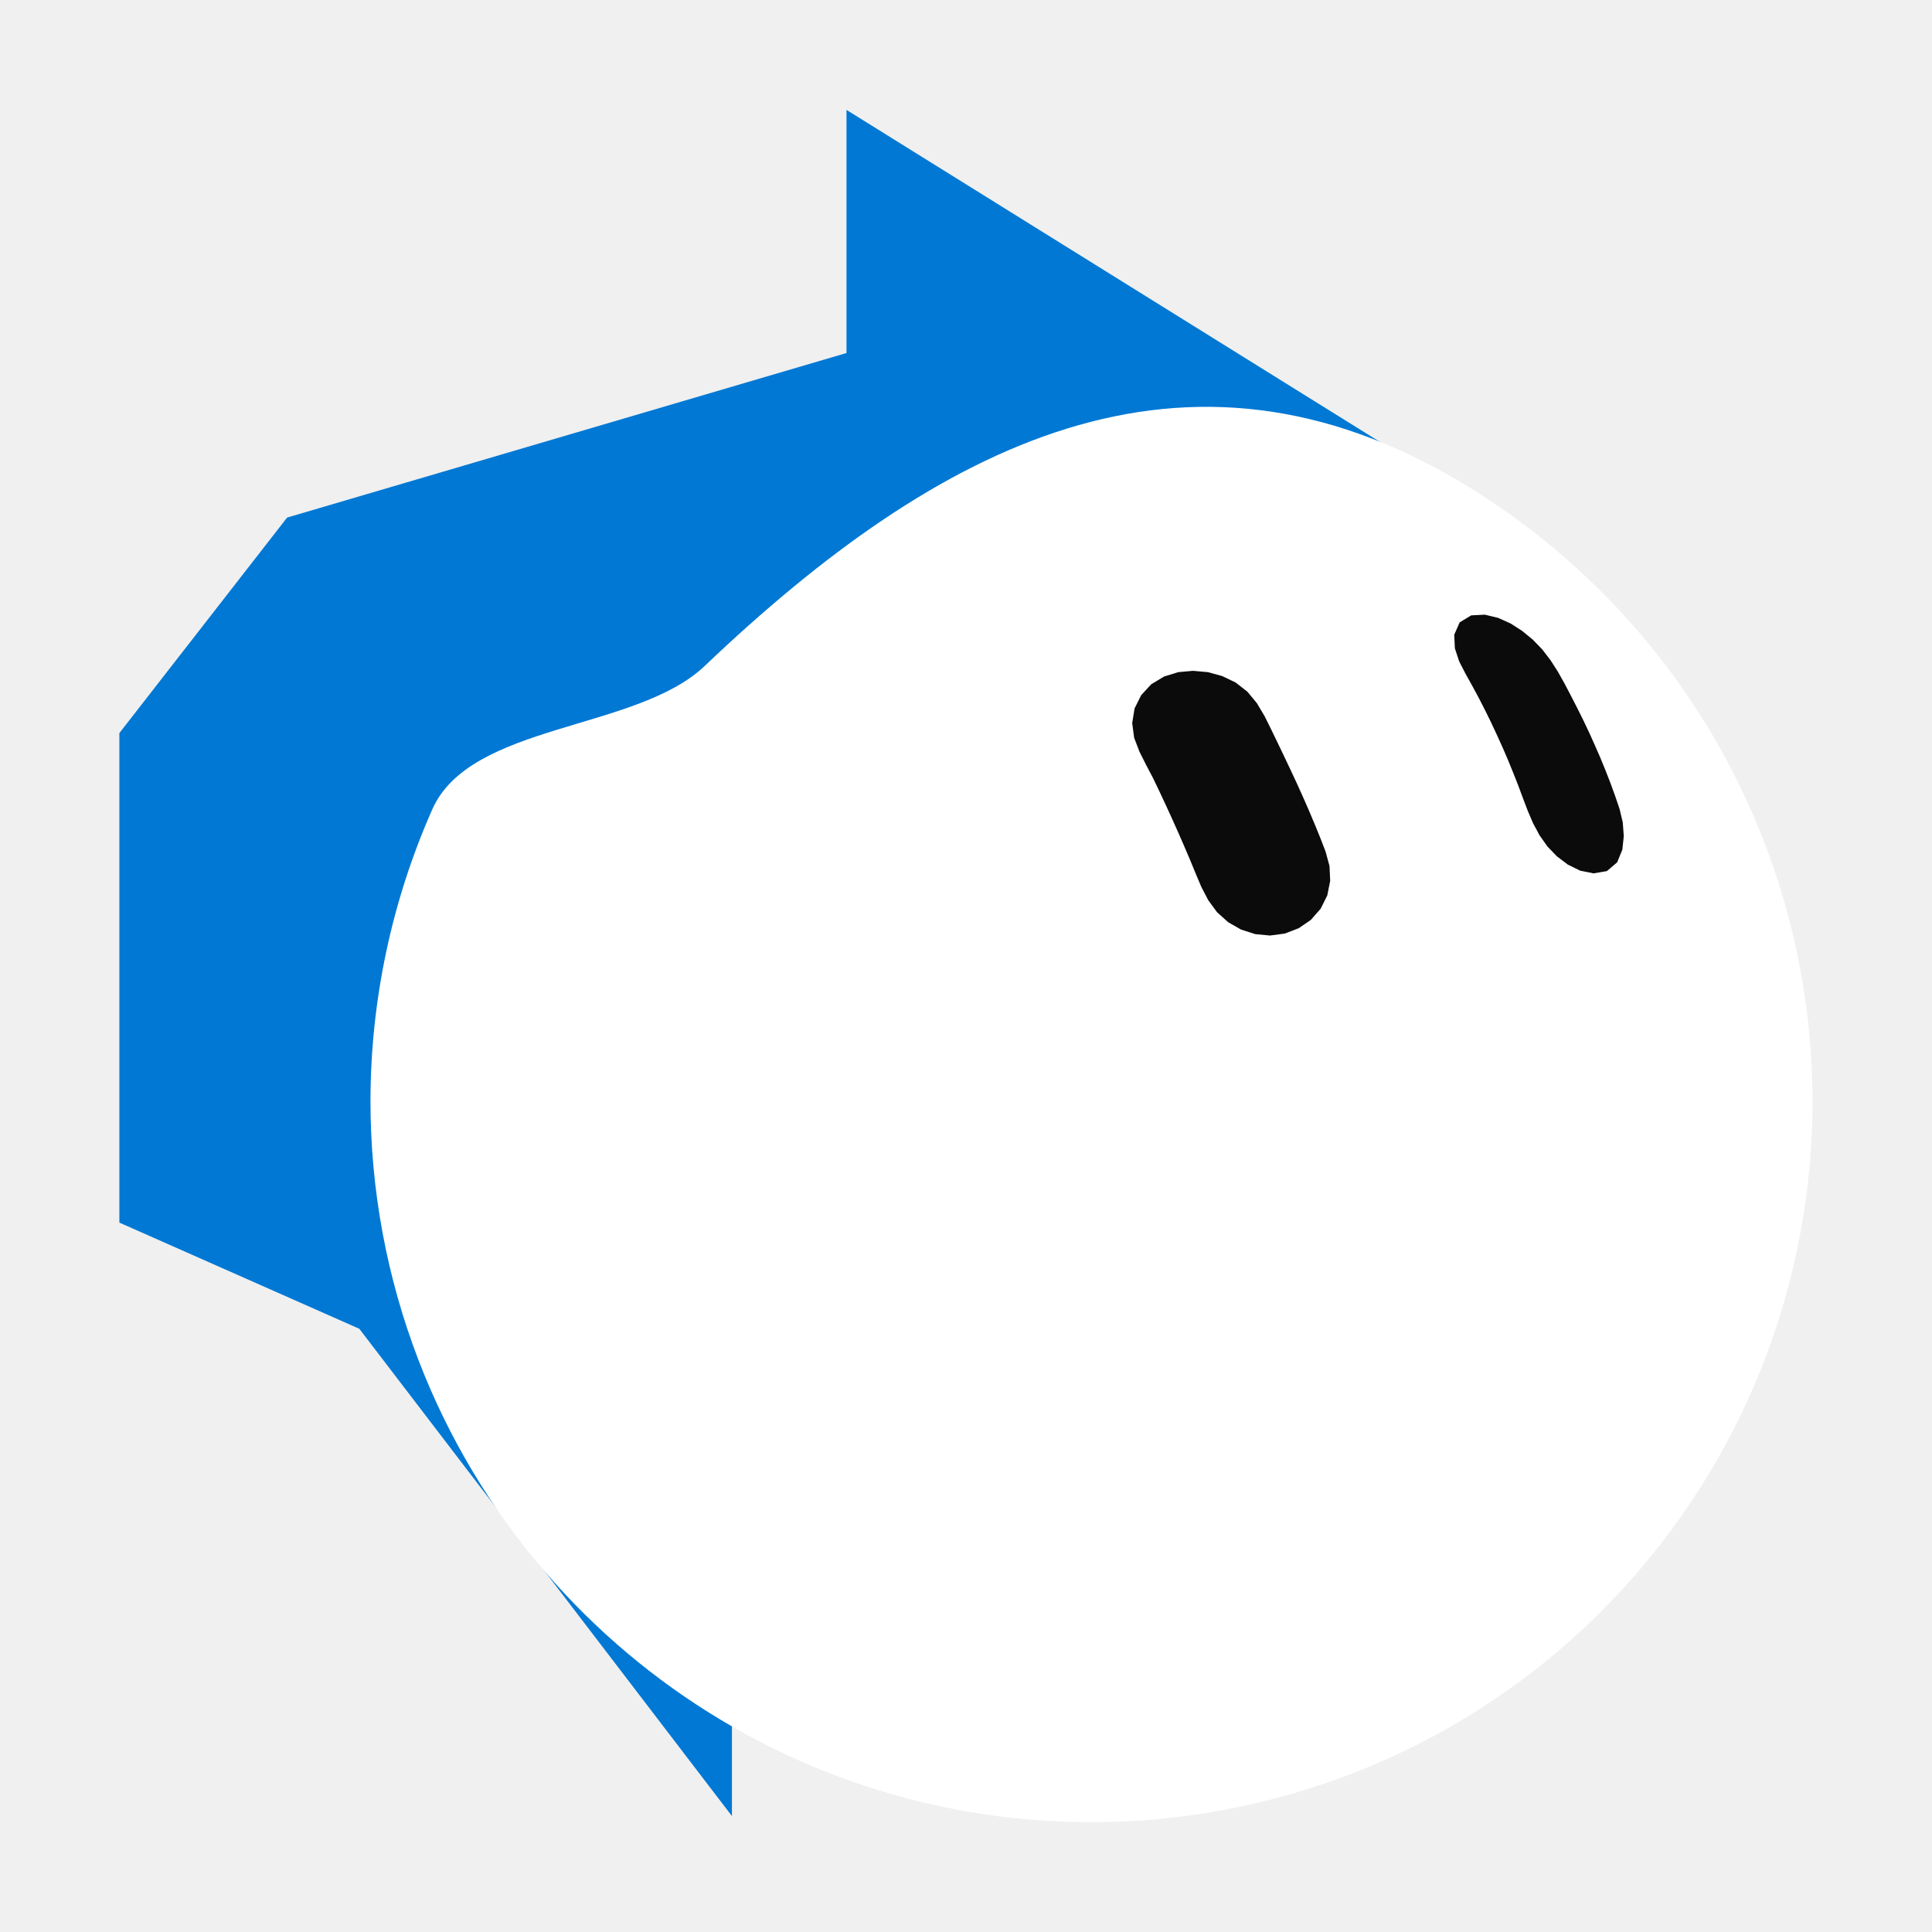
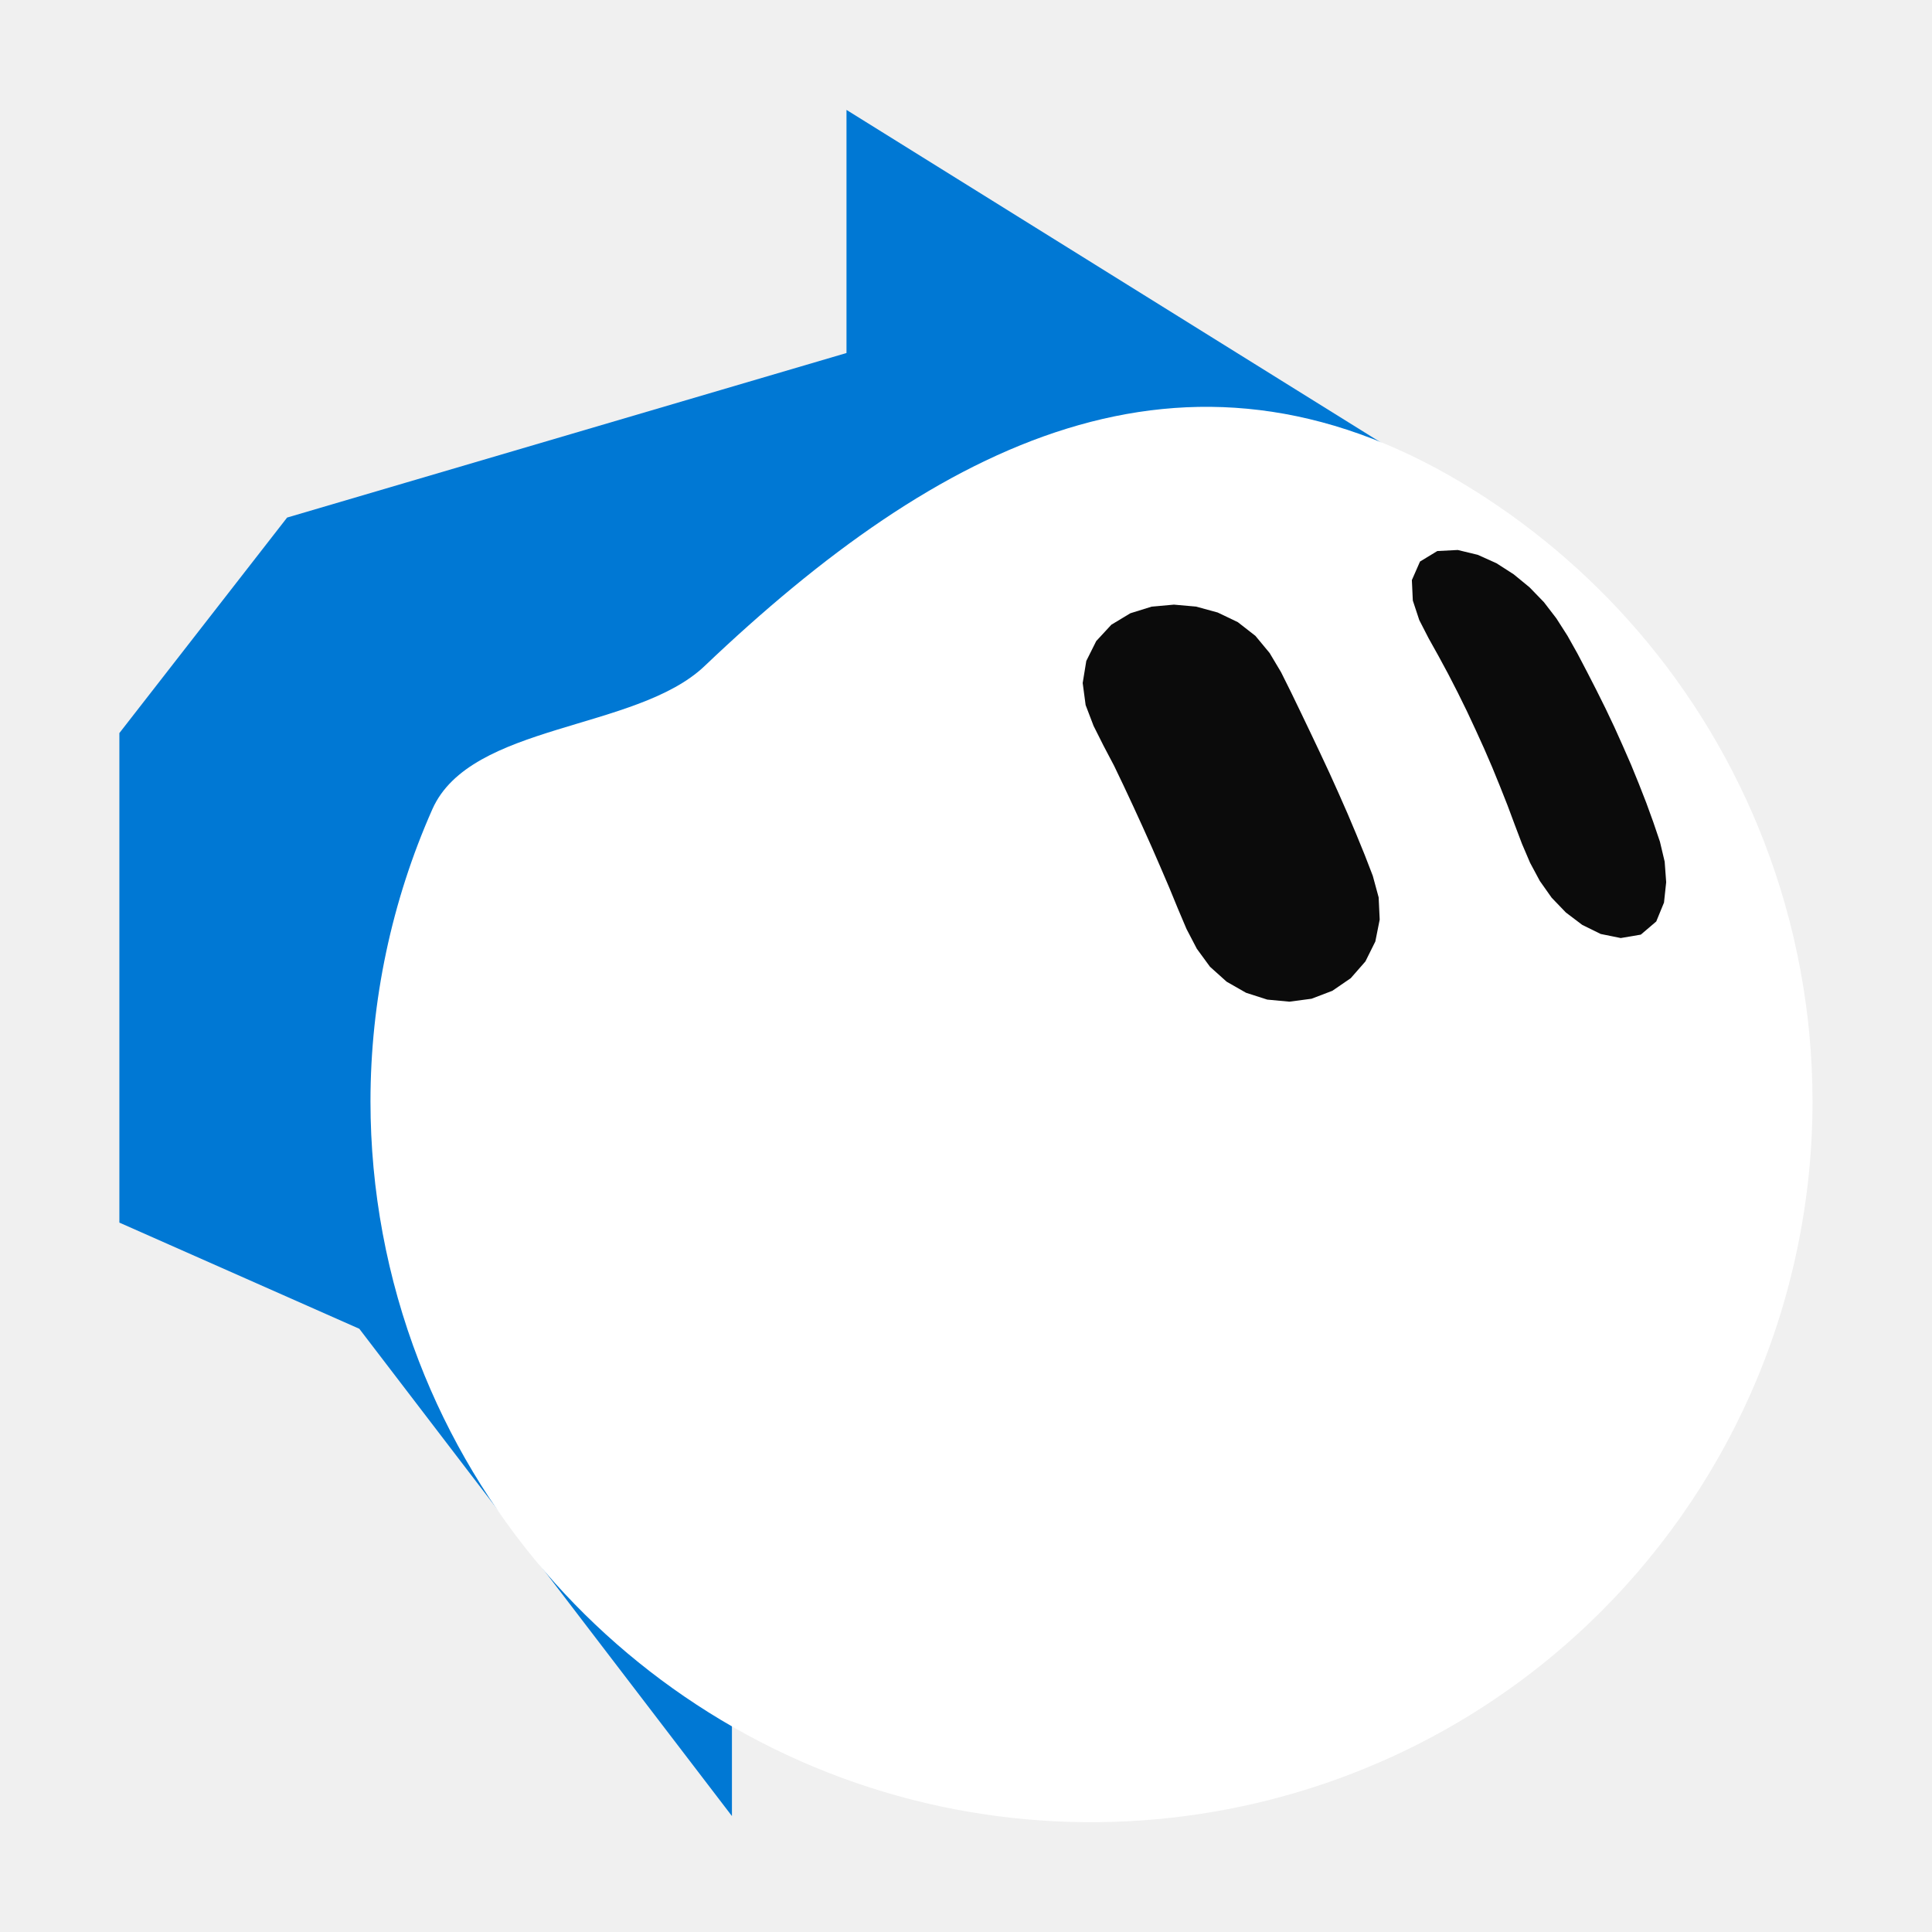
<svg xmlns="http://www.w3.org/2000/svg" width="512" height="512" viewBox="0 0 512 512" role="img" aria-label="ADO Grok">
  <g id="icon" transform="translate(31.59641,29) scale(28.13459) translate(-1.098633,-0.975586)">
    <path id="ado-fill" fill="#0078d4" d="M 7.949,0.98 V 3.27 L 2.68,4.82 1.1,6.85 v 4.611 l 2.26,1 3.51,4.59 v -2.24 l 5.701,-0.521 2.312,-1.969 -1.406,-4.863 0.113,-2.967 z" />
    <g transform="translate(1.104279,1.719828)">
      <g transform="matrix(0.05943396,0,0,0.05943396,2.360977,1.810977)">
        <path id="circle-face" fill="#ffffff" d="m 228.541,114.228 c 0,15.905 -3.357,31.766 -9.803,46.306 -6.064,13.683 -14.834,26.135 -25.673,36.454 C 155.933,232.34 99.497,238.596 55.526,212.24 45.097,205.99 35.685,198.072 27.745,188.866 19.193,178.953 12.369,167.569 7.658,155.351 2.607,142.264 0,128.257 0,114.228 0,98.322 3.358,82.461 9.803,67.921 15.867,54.238 42.112,55.543 52.951,45.223 90.082,9.871 129.044,-10.141 173.016,16.215 c 10.428,6.25 19.84,14.168 27.78,23.374 8.553,9.912 15.377,21.296 20.087,33.514 5.051,13.087 7.658,27.094 7.658,41.124 z" />
-         <path id="eye-left" fill="#0b0b0b" d="m 130.36,45.98 2.35,0.21 2.27,0.62 2.13,1.02 1.86,1.45 1.5,1.81 1.21,2.03 1.05,2.11 1.03,2.13 1.02,2.13 1.01,2.13 1,2.14 0.97,2.15 0.95,2.16 0.92,2.18 0.89,2.18 0.85,2.2 0.62,2.28 0.11,2.35 -0.46,2.31 -1.05,2.11 -1.55,1.77 -1.94,1.33 -2.2,0.84 -2.34,0.31 -2.34,-0.22 -2.24,-0.72 -2.05,-1.17 -1.76,-1.58 -1.39,-1.9 -1.09,-2.09 -0.92,-2.17 -0.9,-2.19 -0.93,-2.17 -0.94,-2.16 -0.97,-2.16 -0.98,-2.14 -1,-2.14 -1.02,-2.13 -1.1,-2.09 -1.06,-2.11 -0.84,-2.2 -0.31,-2.33 0.38,-2.33 1.05,-2.1 1.6,-1.73 2.01,-1.21 2.25,-0.7 z" />
-         <path id="eye-right" fill="#0b0b0b" d="m 176.61,37.08 2.11,0.51 1.98,0.89 1.82,1.17 1.68,1.38 1.51,1.56 1.32,1.72 1.17,1.83 1.06,1.89 1.01,1.93 0.99,1.93 0.97,1.95 0.93,1.96 0.89,1.98 0.87,1.99 0.82,2.01 0.79,2.02 0.74,2.04 0.7,2.06 0.5,2.11 0.16,2.17 -0.23,2.15 -0.82,2 -1.63,1.39 -2.12,0.36 -2.12,-0.43 -1.95,-0.96 -1.73,-1.31 -1.5,-1.56 -1.25,-1.77 -1.03,-1.92 -0.85,-1.99 -0.77,-2.03 -0.76,-2.04 -0.8,-2.02 -0.82,-2.01 -0.86,-1.99 -0.9,-1.98 -0.92,-1.97 -0.96,-1.95 -0.99,-1.93 -1.03,-1.91 -1.06,-1.9 -0.99,-1.93 -0.68,-2.06 -0.1,-2.16 0.86,-1.96 1.83,-1.11 z" />
+         <path id="eye-left" transform="translate(136.41 66.96) scale(1.5) translate(-136.41 -66.96)" fill="#0b0b0b" d="m 130.36,45.98 2.35,0.21 2.27,0.62 2.13,1.02 1.86,1.45 1.5,1.81 1.21,2.03 1.05,2.11 1.03,2.13 1.02,2.13 1.01,2.13 1,2.14 0.97,2.15 0.95,2.16 0.92,2.18 0.89,2.18 0.85,2.2 0.62,2.28 0.11,2.35 -0.46,2.31 -1.05,2.11 -1.55,1.77 -1.94,1.33 -2.2,0.84 -2.34,0.31 -2.34,-0.22 -2.24,-0.72 -2.05,-1.17 -1.76,-1.58 -1.39,-1.9 -1.09,-2.09 -0.92,-2.17 -0.9,-2.19 -0.93,-2.17 -0.94,-2.16 -0.97,-2.16 -0.98,-2.14 -1,-2.14 -1.02,-2.13 -1.1,-2.09 -1.06,-2.11 -0.84,-2.2 -0.31,-2.33 0.38,-2.33 1.05,-2.1 1.6,-1.73 2.01,-1.21 2.25,-0.7 z" />
+         <path id="eye-right" transform="translate(185.19 57.58) scale(1.5) translate(-185.19 -57.58)" fill="#0b0b0b" d="m 176.61,37.08 2.11,0.51 1.98,0.89 1.82,1.17 1.68,1.38 1.51,1.56 1.32,1.72 1.17,1.83 1.06,1.89 1.01,1.93 0.99,1.93 0.97,1.95 0.93,1.96 0.89,1.98 0.87,1.99 0.82,2.01 0.79,2.02 0.74,2.04 0.7,2.06 0.5,2.11 0.16,2.17 -0.23,2.15 -0.82,2 -1.63,1.39 -2.12,0.36 -2.12,-0.43 -1.95,-0.96 -1.73,-1.31 -1.5,-1.56 -1.25,-1.77 -1.03,-1.92 -0.85,-1.99 -0.77,-2.03 -0.76,-2.04 -0.8,-2.02 -0.82,-2.01 -0.86,-1.99 -0.9,-1.98 -0.92,-1.97 -0.96,-1.95 -0.99,-1.93 -1.03,-1.91 -1.06,-1.9 -0.99,-1.93 -0.68,-2.06 -0.1,-2.16 0.86,-1.96 1.83,-1.11 z" />
      </g>
    </g>
  </g>
</svg>
